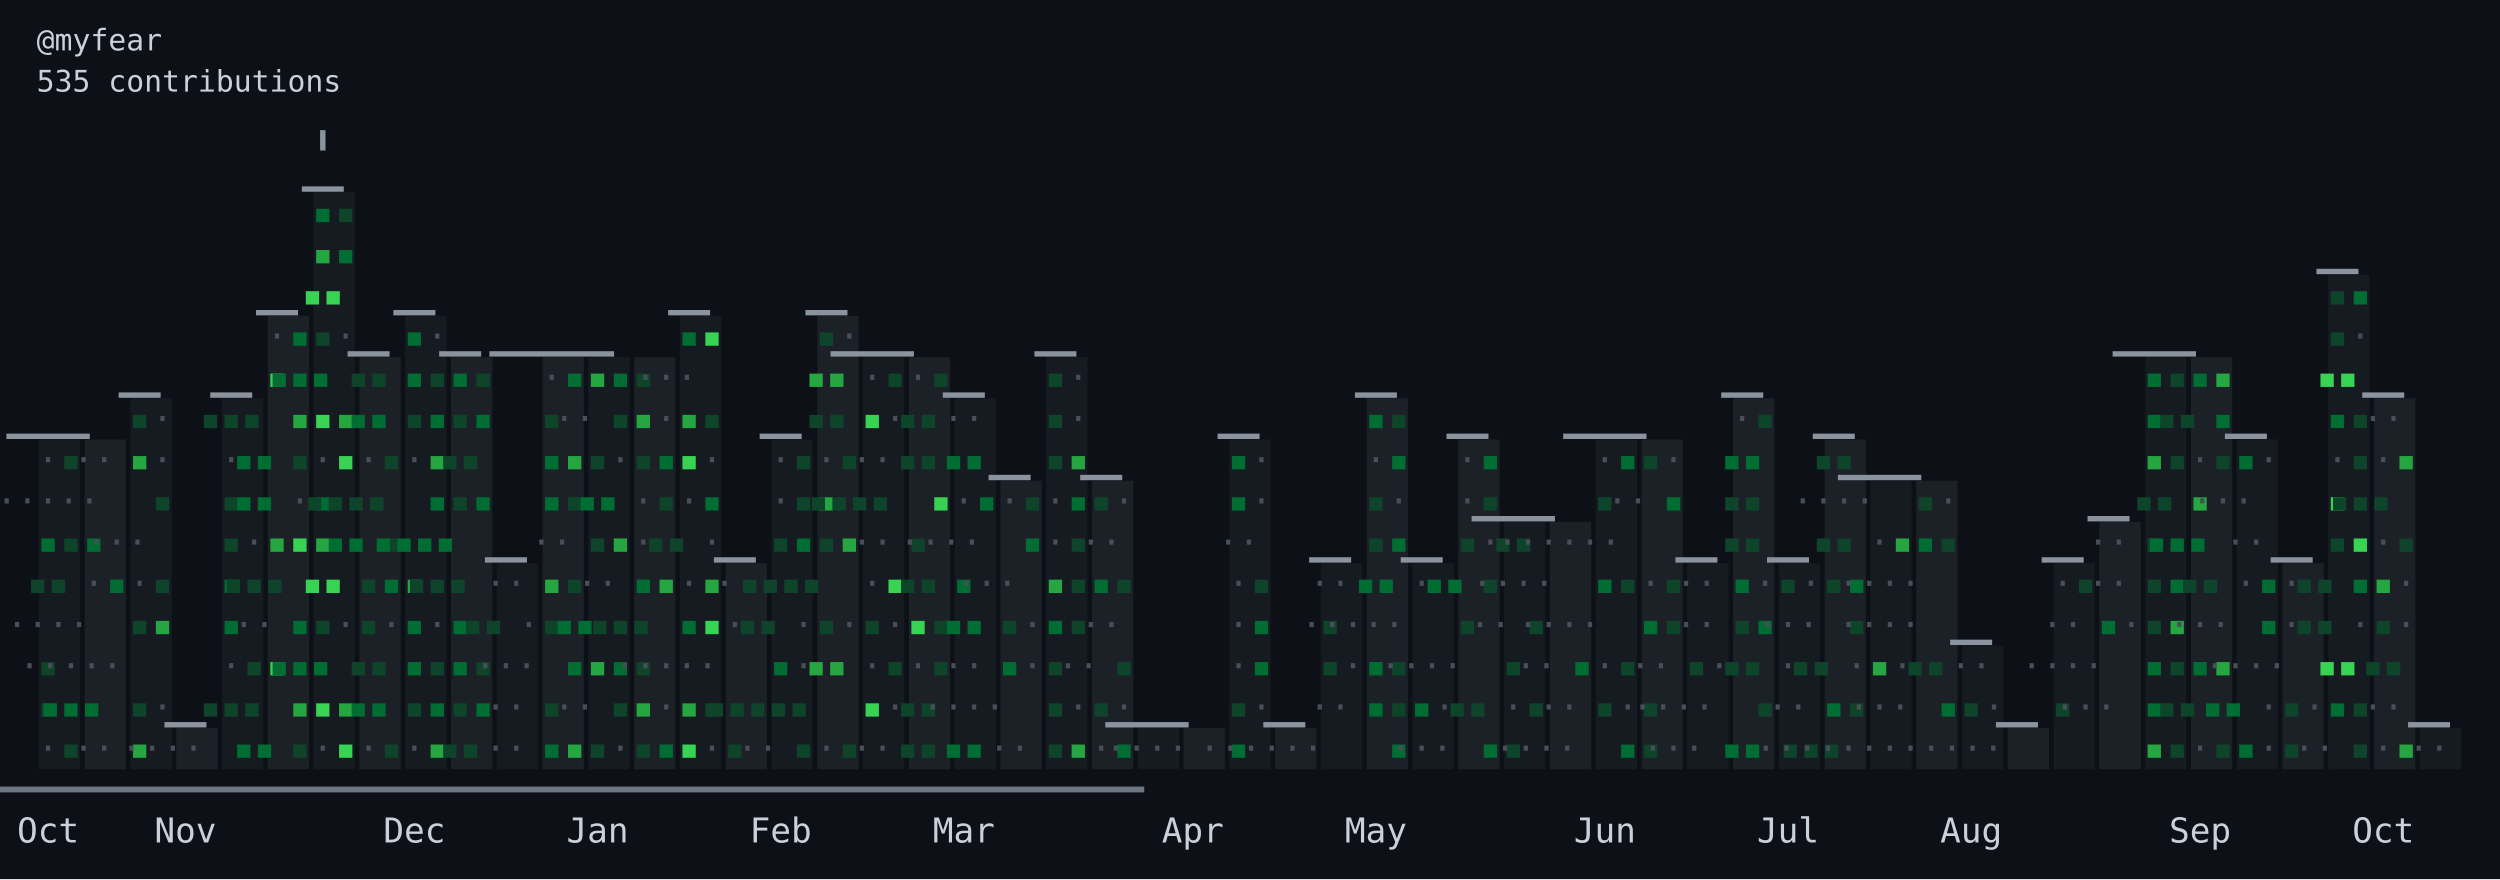
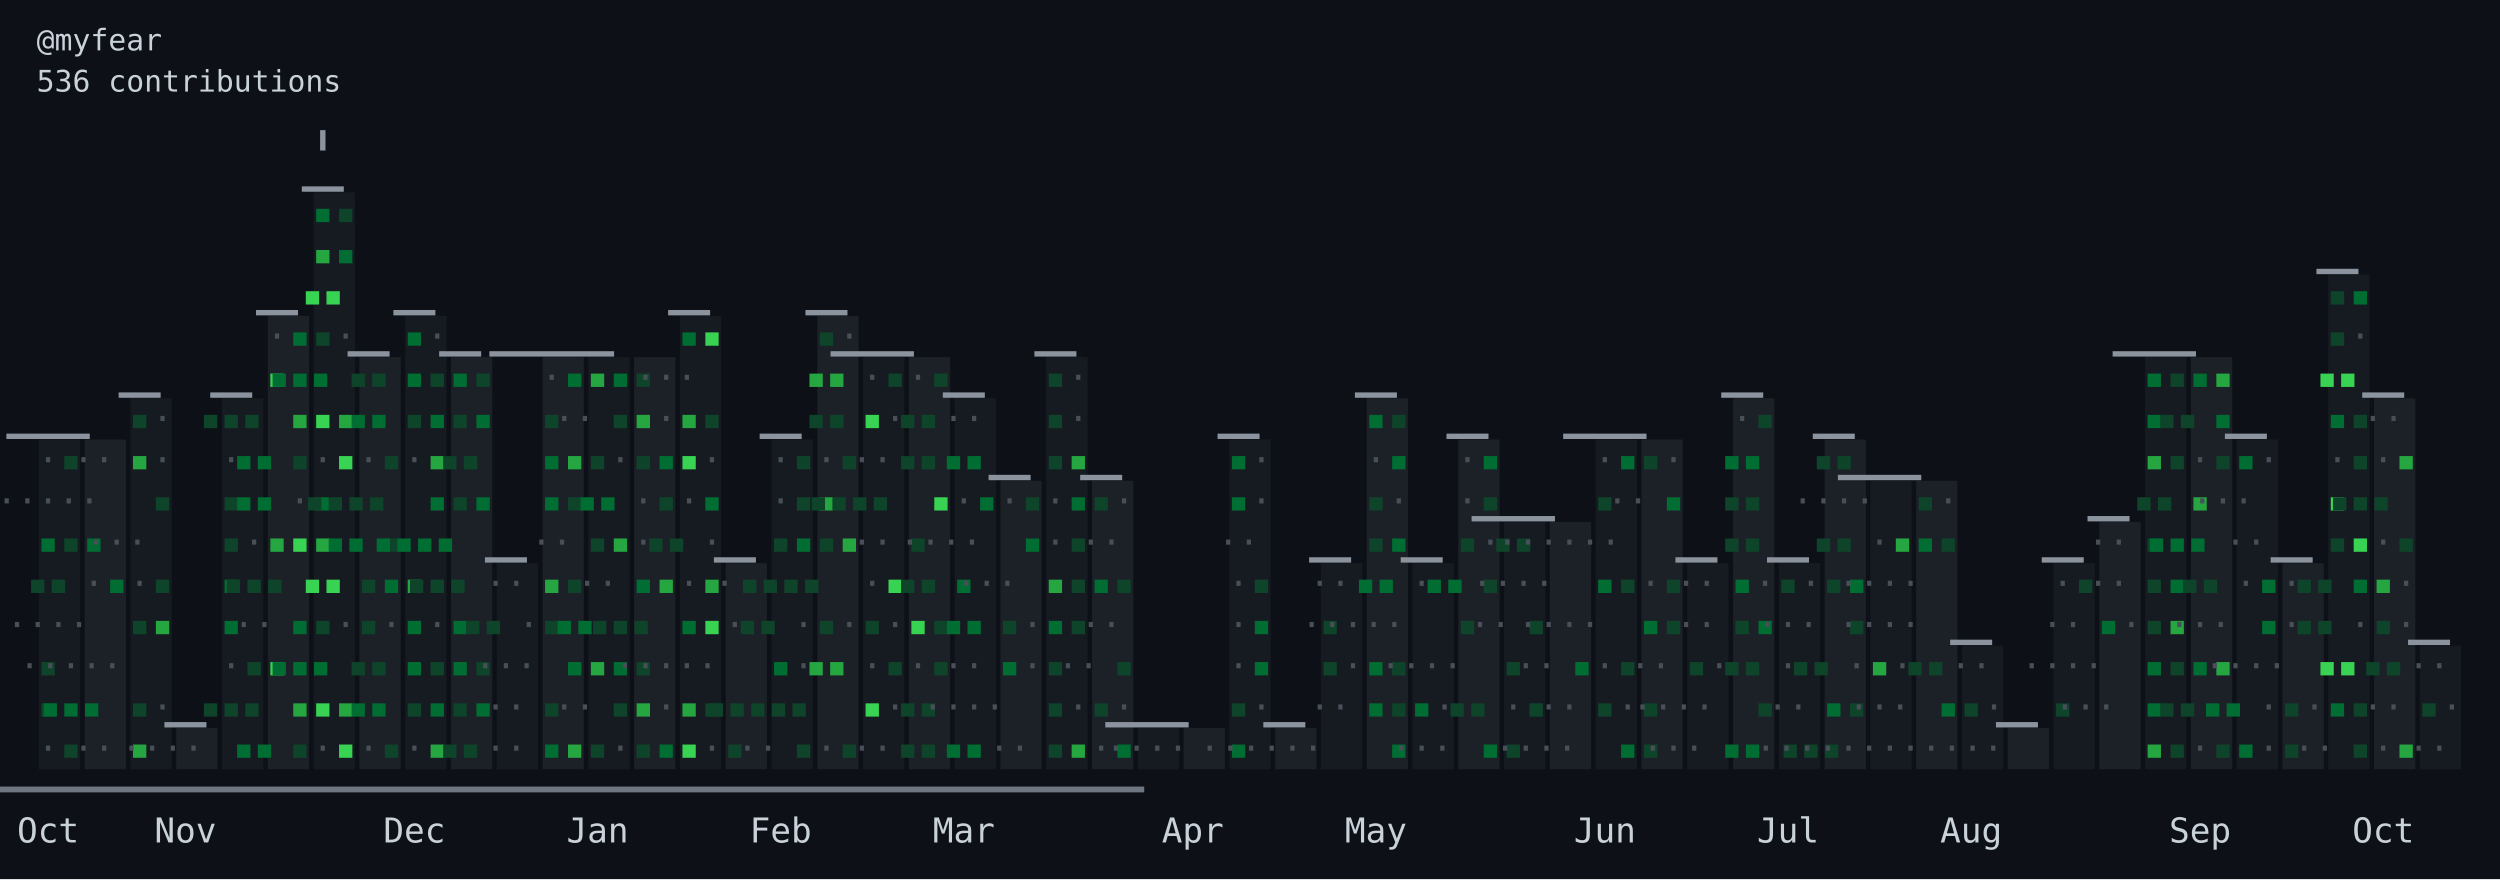
<svg xmlns="http://www.w3.org/2000/svg" width="1092" height="384" viewBox="0 0 1092 384" role="img" aria-labelledby="title desc">
  <rect width="100%" height="100%" fill="#0d1117" />
  <g font-family="ui-monospace, 'SF Mono', Menlo, Consolas, 'DejaVu Sans Mono', monospace" font-size="13" fill="#c9d1d9">
    <text x="16" y="22">@myfear</text>
-     <text x="16" y="40">535 contributions</text>
+     <text x="16" y="40">536 contributions</text>
  </g>
  <rect x="137" y="84" width="18" height="252" fill="#161b22" />
  <rect x="1017" y="120" width="18" height="216" fill="#161b22" />
  <rect x="117" y="138" width="18" height="198" fill="#1c2128" />
  <rect x="177" y="138" width="18" height="198" fill="#161b22" />
  <rect x="297" y="138" width="18" height="198" fill="#161b22" />
  <rect x="357" y="138" width="18" height="198" fill="#1c2128" />
  <rect x="157" y="156" width="18" height="180" fill="#1c2128" />
  <rect x="197" y="156" width="18" height="180" fill="#1c2128" />
  <rect x="237" y="156" width="18" height="180" fill="#1c2128" />
  <rect x="257" y="156" width="18" height="180" fill="#161b22" />
  <rect x="277" y="156" width="18" height="180" fill="#1c2128" />
  <rect x="377" y="156" width="18" height="180" fill="#161b22" />
  <rect x="397" y="156" width="18" height="180" fill="#1c2128" />
  <rect x="457" y="156" width="18" height="180" fill="#161b22" />
  <rect x="937" y="156" width="18" height="180" fill="#161b22" />
  <rect x="957" y="156" width="18" height="180" fill="#1c2128" />
  <rect x="57" y="174" width="18" height="162" fill="#161b22" />
  <rect x="97" y="174" width="18" height="162" fill="#161b22" />
  <rect x="417" y="174" width="18" height="162" fill="#161b22" />
  <rect x="597" y="174" width="18" height="162" fill="#1c2128" />
  <rect x="757" y="174" width="18" height="162" fill="#1c2128" />
  <rect x="1037" y="174" width="18" height="162" fill="#1c2128" />
  <rect x="17" y="192" width="18" height="144" fill="#161b22" />
  <rect x="37" y="192" width="18" height="144" fill="#1c2128" />
  <rect x="337" y="192" width="18" height="144" fill="#161b22" />
  <rect x="537" y="192" width="18" height="144" fill="#161b22" />
  <rect x="637" y="192" width="18" height="144" fill="#1c2128" />
  <rect x="697" y="192" width="18" height="144" fill="#161b22" />
  <rect x="717" y="192" width="18" height="144" fill="#1c2128" />
  <rect x="797" y="192" width="18" height="144" fill="#1c2128" />
  <rect x="977" y="192" width="18" height="144" fill="#161b22" />
  <rect x="437" y="210" width="18" height="126" fill="#1c2128" />
  <rect x="477" y="210" width="18" height="126" fill="#1c2128" />
  <rect x="817" y="210" width="18" height="126" fill="#161b22" />
  <rect x="837" y="210" width="18" height="126" fill="#1c2128" />
  <rect x="657" y="228" width="18" height="108" fill="#161b22" />
  <rect x="677" y="228" width="18" height="108" fill="#1c2128" />
  <rect x="917" y="228" width="18" height="108" fill="#1c2128" />
  <rect x="217" y="246" width="18" height="90" fill="#161b22" />
  <rect x="317" y="246" width="18" height="90" fill="#1c2128" />
  <rect x="577" y="246" width="18" height="90" fill="#161b22" />
  <rect x="617" y="246" width="18" height="90" fill="#161b22" />
  <rect x="737" y="246" width="18" height="90" fill="#161b22" />
  <rect x="777" y="246" width="18" height="90" fill="#161b22" />
  <rect x="897" y="246" width="18" height="90" fill="#161b22" />
  <rect x="997" y="246" width="18" height="90" fill="#1c2128" />
  <rect x="857" y="282" width="18" height="54" fill="#161b22" />
+   <rect x="1057" y="282" width="18" height="54" fill="#161b22" />
  <rect x="77" y="318" width="18" height="18" fill="#1c2128" />
  <rect x="497" y="318" width="18" height="18" fill="#161b22" />
  <rect x="517" y="318" width="18" height="18" fill="#1c2128" />
  <rect x="557" y="318" width="18" height="18" fill="#1c2128" />
  <rect x="877" y="318" width="18" height="18" fill="#1c2128" />
-   <rect x="1057" y="318" width="18" height="18" fill="#161b22" />
  <g font-family="ui-monospace, 'SF Mono', Menlo, Consolas, 'DejaVu Sans Mono', monospace" font-size="15" text-anchor="middle">
    <text x="141" y="62" fill="#8b949e">╻</text>
    <text x="141 151" y="80" fill="#8b949e">▁▁</text>
    <text x="141" y="98" fill="#006d32">▪</text>
    <text x="151" y="98" fill="#0e4429">▪</text>
    <text x="141" y="116" fill="#26a641">▪</text>
    <text x="151" y="116" fill="#006d32">▪</text>
    <text x="1021 1031" y="116" fill="#8b949e">▁▁</text>
    <text x="121 131" y="134" fill="#8b949e">▁▁</text>
    <text x="141 151" y="134" fill="#39d353">▪▪</text>
    <text x="181 191" y="134" fill="#8b949e">▁▁</text>
    <text x="301 311" y="134" fill="#8b949e">▁▁</text>
    <text x="361 371" y="134" fill="#8b949e">▁▁</text>
    <text x="1021" y="134" fill="#0e4429">▪</text>
    <text x="1031" y="134" fill="#006d32">▪</text>
    <text x="121" y="152" fill="#484f58">·</text>
    <text x="131" y="152" fill="#006d32">▪</text>
    <text x="141" y="152" fill="#0e4429">▪</text>
    <text x="151" y="152" fill="#484f58">·</text>
    <text x="161 171" y="152" fill="#8b949e">▁▁</text>
    <text x="181" y="152" fill="#006d32">▪</text>
    <text x="191" y="152" fill="#484f58">·</text>
    <text x="201 211" y="152" fill="#8b949e">▁▁</text>
    <text x="241 251 261 271 281 291" y="152" fill="#8b949e">▁▁▁▁▁▁</text>
    <text x="301" y="152" fill="#006d32">▪</text>
    <text x="311" y="152" fill="#39d353">▪</text>
    <text x="361" y="152" fill="#0e4429">▪</text>
    <text x="371" y="152" fill="#484f58">·</text>
    <text x="381 391 401 411" y="152" fill="#8b949e">▁▁▁▁</text>
    <text x="461 471" y="152" fill="#8b949e">▁▁</text>
    <text x="941 951 961 971" y="152" fill="#8b949e">▁▁▁▁</text>
    <text x="1021" y="152" fill="#0e4429">▪</text>
    <text x="1031" y="152" fill="#484f58">·</text>
    <text x="61 71" y="170" fill="#8b949e">▁▁</text>
    <text x="101 111" y="170" fill="#8b949e">▁▁</text>
    <text x="121" y="170" fill="#39d353">▪</text>
    <text x="131 141 151" y="170" fill="#006d32">▪▪▪</text>
    <text x="161 171" y="170" fill="#0e4429">▪▪</text>
    <text x="181" y="170" fill="#006d32">▪</text>
    <text x="191" y="170" fill="#0e4429">▪</text>
    <text x="201" y="170" fill="#006d32">▪</text>
    <text x="211" y="170" fill="#0e4429">▪</text>
    <text x="241" y="170" fill="#484f58">·</text>
    <text x="251" y="170" fill="#006d32">▪</text>
    <text x="261" y="170" fill="#26a641">▪</text>
    <text x="271" y="170" fill="#006d32">▪</text>
    <text x="281" y="170" fill="#0e4429">▪</text>
    <text x="291 301 311" y="170" fill="#484f58">···</text>
    <text x="361 371" y="170" fill="#26a641">▪▪</text>
    <text x="381" y="170" fill="#484f58">·</text>
    <text x="391" y="170" fill="#0e4429">▪</text>
    <text x="401" y="170" fill="#484f58">·</text>
    <text x="411" y="170" fill="#0e4429">▪</text>
    <text x="421 431" y="170" fill="#8b949e">▁▁</text>
    <text x="461" y="170" fill="#0e4429">▪</text>
    <text x="471" y="170" fill="#484f58">·</text>
    <text x="601 611" y="170" fill="#8b949e">▁▁</text>
    <text x="761 771" y="170" fill="#8b949e">▁▁</text>
    <text x="941" y="170" fill="#006d32">▪</text>
    <text x="951" y="170" fill="#0e4429">▪</text>
    <text x="961" y="170" fill="#006d32">▪</text>
    <text x="971" y="170" fill="#26a641">▪</text>
    <text x="1021 1031" y="170" fill="#39d353">▪▪</text>
    <text x="1041 1051" y="170" fill="#8b949e">▁▁</text>
    <text x="21 31 41 51" y="188" fill="#8b949e">▁▁▁▁</text>
    <text x="61" y="188" fill="#0e4429">▪</text>
    <text x="71" y="188" fill="#484f58">·</text>
    <text x="101 111 121" y="188" fill="#0e4429">▪▪▪</text>
    <text x="131" y="188" fill="#26a641">▪</text>
    <text x="141" y="188" fill="#39d353">▪</text>
    <text x="151" y="188" fill="#26a641">▪</text>
    <text x="161 171" y="188" fill="#006d32">▪▪</text>
    <text x="181" y="188" fill="#0e4429">▪</text>
    <text x="191" y="188" fill="#006d32">▪</text>
    <text x="201" y="188" fill="#0e4429">▪</text>
    <text x="211" y="188" fill="#006d32">▪</text>
    <text x="241" y="188" fill="#0e4429">▪</text>
    <text x="251 261" y="188" fill="#484f58">··</text>
    <text x="271" y="188" fill="#0e4429">▪</text>
    <text x="281" y="188" fill="#26a641">▪</text>
    <text x="291" y="188" fill="#484f58">·</text>
    <text x="301" y="188" fill="#26a641">▪</text>
    <text x="311" y="188" fill="#0e4429">▪</text>
    <text x="341 351" y="188" fill="#8b949e">▁▁</text>
    <text x="361 371" y="188" fill="#0e4429">▪▪</text>
    <text x="381" y="188" fill="#39d353">▪</text>
    <text x="391" y="188" fill="#484f58">·</text>
    <text x="401 411" y="188" fill="#0e4429">▪▪</text>
    <text x="421 431" y="188" fill="#484f58">··</text>
    <text x="461" y="188" fill="#0e4429">▪</text>
    <text x="471" y="188" fill="#484f58">·</text>
    <text x="541 551" y="188" fill="#8b949e">▁▁</text>
    <text x="601" y="188" fill="#006d32">▪</text>
    <text x="611" y="188" fill="#0e4429">▪</text>
    <text x="641 651" y="188" fill="#8b949e">▁▁</text>
    <text x="701 711 721 731" y="188" fill="#8b949e">▁▁▁▁</text>
    <text x="761" y="188" fill="#484f58">·</text>
    <text x="771" y="188" fill="#0e4429">▪</text>
    <text x="801 811" y="188" fill="#8b949e">▁▁</text>
    <text x="941" y="188" fill="#006d32">▪</text>
    <text x="951 961" y="188" fill="#0e4429">▪▪</text>
    <text x="971" y="188" fill="#006d32">▪</text>
    <text x="981 991" y="188" fill="#8b949e">▁▁</text>
    <text x="1021" y="188" fill="#006d32">▪</text>
    <text x="1031" y="188" fill="#0e4429">▪</text>
    <text x="1041 1051" y="188" fill="#484f58">··</text>
    <text x="21" y="206" fill="#484f58">·</text>
    <text x="31" y="206" fill="#0e4429">▪</text>
    <text x="41 51" y="206" fill="#484f58">··</text>
    <text x="61" y="206" fill="#26a641">▪</text>
    <text x="71" y="206" fill="#484f58">·</text>
    <text x="101" y="206" fill="#484f58">·</text>
    <text x="111 121" y="206" fill="#006d32">▪▪</text>
    <text x="131" y="206" fill="#0e4429">▪</text>
    <text x="141" y="206" fill="#484f58">·</text>
    <text x="151" y="206" fill="#39d353">▪</text>
    <text x="161" y="206" fill="#484f58">·</text>
    <text x="171" y="206" fill="#0e4429">▪</text>
    <text x="181" y="206" fill="#484f58">·</text>
    <text x="191" y="206" fill="#26a641">▪</text>
    <text x="201 211" y="206" fill="#0e4429">▪▪</text>
    <text x="241" y="206" fill="#006d32">▪</text>
    <text x="251" y="206" fill="#26a641">▪</text>
    <text x="261" y="206" fill="#0e4429">▪</text>
    <text x="271" y="206" fill="#484f58">·</text>
    <text x="281" y="206" fill="#0e4429">▪</text>
    <text x="291" y="206" fill="#006d32">▪</text>
    <text x="301" y="206" fill="#39d353">▪</text>
    <text x="311" y="206" fill="#484f58">·</text>
    <text x="341" y="206" fill="#484f58">·</text>
    <text x="351" y="206" fill="#0e4429">▪</text>
    <text x="361" y="206" fill="#484f58">·</text>
    <text x="371" y="206" fill="#0e4429">▪</text>
    <text x="381 391" y="206" fill="#484f58">··</text>
    <text x="401 411" y="206" fill="#0e4429">▪▪</text>
    <text x="421 431" y="206" fill="#006d32">▪▪</text>
    <text x="441 451" y="206" fill="#8b949e">▁▁</text>
    <text x="461" y="206" fill="#0e4429">▪</text>
    <text x="471" y="206" fill="#26a641">▪</text>
    <text x="481 491" y="206" fill="#8b949e">▁▁</text>
    <text x="541" y="206" fill="#006d32">▪</text>
    <text x="551" y="206" fill="#484f58">·</text>
    <text x="601" y="206" fill="#484f58">·</text>
    <text x="611" y="206" fill="#006d32">▪</text>
    <text x="641" y="206" fill="#484f58">·</text>
    <text x="651" y="206" fill="#006d32">▪</text>
    <text x="701" y="206" fill="#484f58">·</text>
    <text x="711" y="206" fill="#006d32">▪</text>
    <text x="721" y="206" fill="#0e4429">▪</text>
    <text x="731" y="206" fill="#484f58">·</text>
    <text x="761 771" y="206" fill="#006d32">▪▪</text>
    <text x="801 811" y="206" fill="#0e4429">▪▪</text>
    <text x="821 831 841 851" y="206" fill="#8b949e">▁▁▁▁</text>
    <text x="941" y="206" fill="#26a641">▪</text>
    <text x="951" y="206" fill="#0e4429">▪</text>
    <text x="961" y="206" fill="#484f58">·</text>
    <text x="971" y="206" fill="#0e4429">▪</text>
    <text x="981" y="206" fill="#006d32">▪</text>
    <text x="991" y="206" fill="#484f58">·</text>
    <text x="1021" y="206" fill="#484f58">·</text>
    <text x="1031" y="206" fill="#0e4429">▪</text>
    <text x="1041" y="206" fill="#484f58">·</text>
    <text x="1051" y="206" fill="#26a641">▪</text>
    <text x="21 31 41 51 61" y="224" fill="#484f58">·····</text>
    <text x="71" y="224" fill="#0e4429">▪</text>
    <text x="101" y="224" fill="#0e4429">▪</text>
    <text x="111 121" y="224" fill="#006d32">▪▪</text>
    <text x="131" y="224" fill="#484f58">·</text>
    <text x="141" y="224" fill="#006d32">▪</text>
    <text x="151 161 171 181" y="224" fill="#0e4429">▪▪▪▪</text>
    <text x="191" y="224" fill="#006d32">▪</text>
    <text x="201" y="224" fill="#0e4429">▪</text>
    <text x="211" y="224" fill="#006d32">▪</text>
    <text x="241" y="224" fill="#006d32">▪</text>
    <text x="251" y="224" fill="#0e4429">▪</text>
    <text x="261 271" y="224" fill="#006d32">▪▪</text>
    <text x="281" y="224" fill="#484f58">·</text>
    <text x="291" y="224" fill="#0e4429">▪</text>
    <text x="301" y="224" fill="#484f58">·</text>
    <text x="311" y="224" fill="#006d32">▪</text>
    <text x="341" y="224" fill="#484f58">·</text>
    <text x="351" y="224" fill="#0e4429">▪</text>
    <text x="361" y="224" fill="#26a641">▪</text>
    <text x="371 381 391 401" y="224" fill="#0e4429">▪▪▪▪</text>
    <text x="411" y="224" fill="#39d353">▪</text>
    <text x="421" y="224" fill="#484f58">·</text>
    <text x="431" y="224" fill="#006d32">▪</text>
    <text x="441" y="224" fill="#484f58">·</text>
    <text x="451" y="224" fill="#0e4429">▪</text>
    <text x="461" y="224" fill="#484f58">·</text>
    <text x="471" y="224" fill="#006d32">▪</text>
    <text x="481" y="224" fill="#0e4429">▪</text>
    <text x="491" y="224" fill="#484f58">·</text>
    <text x="541" y="224" fill="#006d32">▪</text>
    <text x="551" y="224" fill="#484f58">·</text>
    <text x="601" y="224" fill="#0e4429">▪</text>
    <text x="611" y="224" fill="#484f58">·</text>
    <text x="641" y="224" fill="#484f58">·</text>
    <text x="651" y="224" fill="#0e4429">▪</text>
    <text x="661 671 681 691" y="224" fill="#8b949e">▁▁▁▁</text>
    <text x="701" y="224" fill="#0e4429">▪</text>
    <text x="711 721" y="224" fill="#484f58">··</text>
    <text x="731" y="224" fill="#006d32">▪</text>
    <text x="761 771" y="224" fill="#0e4429">▪▪</text>
    <text x="801 811 821 831" y="224" fill="#484f58">····</text>
    <text x="841" y="224" fill="#0e4429">▪</text>
    <text x="851" y="224" fill="#484f58">·</text>
    <text x="921 931" y="224" fill="#8b949e">▁▁</text>
    <text x="941 951" y="224" fill="#0e4429">▪▪</text>
    <text x="961" y="224" fill="#26a641">▪</text>
    <text x="971 981 991" y="224" fill="#484f58">···</text>
    <text x="1021" y="224" fill="#39d353">▪</text>
    <text x="1031 1041 1051" y="224" fill="#0e4429">▪▪▪</text>
    <text x="21" y="242" fill="#006d32">▪</text>
    <text x="31" y="242" fill="#0e4429">▪</text>
    <text x="41" y="242" fill="#006d32">▪</text>
    <text x="51 61 71" y="242" fill="#484f58">···</text>
    <text x="101" y="242" fill="#0e4429">▪</text>
    <text x="111" y="242" fill="#484f58">·</text>
    <text x="121" y="242" fill="#26a641">▪</text>
    <text x="131" y="242" fill="#39d353">▪</text>
    <text x="141" y="242" fill="#26a641">▪</text>
    <text x="151 161" y="242" fill="#006d32">▪▪</text>
    <text x="171" y="242" fill="#0e4429">▪</text>
    <text x="181 191 201 211" y="242" fill="#006d32">▪▪▪▪</text>
    <text x="221 231" y="242" fill="#8b949e">▁▁</text>
    <text x="241 251" y="242" fill="#484f58">··</text>
    <text x="261" y="242" fill="#0e4429">▪</text>
    <text x="271" y="242" fill="#26a641">▪</text>
    <text x="281" y="242" fill="#484f58">·</text>
    <text x="291 301" y="242" fill="#0e4429">▪▪</text>
    <text x="311" y="242" fill="#484f58">·</text>
    <text x="321 331" y="242" fill="#8b949e">▁▁</text>
    <text x="341" y="242" fill="#0e4429">▪</text>
    <text x="351" y="242" fill="#006d32">▪</text>
    <text x="361" y="242" fill="#0e4429">▪</text>
    <text x="371" y="242" fill="#26a641">▪</text>
    <text x="381 391" y="242" fill="#484f58">··</text>
    <text x="401" y="242" fill="#0e4429">▪</text>
    <text x="411 421 431 441" y="242" fill="#484f58">····</text>
    <text x="451" y="242" fill="#006d32">▪</text>
    <text x="461" y="242" fill="#484f58">·</text>
    <text x="471" y="242" fill="#0e4429">▪</text>
    <text x="481 491" y="242" fill="#484f58">··</text>
    <text x="541 551" y="242" fill="#484f58">··</text>
    <text x="581 591" y="242" fill="#8b949e">▁▁</text>
    <text x="601" y="242" fill="#0e4429">▪</text>
    <text x="611" y="242" fill="#006d32">▪</text>
    <text x="621 631" y="242" fill="#8b949e">▁▁</text>
    <text x="641" y="242" fill="#0e4429">▪</text>
    <text x="651" y="242" fill="#484f58">·</text>
    <text x="661 671" y="242" fill="#0e4429">▪▪</text>
    <text x="681 691 701 711 721 731" y="242" fill="#484f58">······</text>
    <text x="741 751" y="242" fill="#8b949e">▁▁</text>
    <text x="761 771" y="242" fill="#0e4429">▪▪</text>
    <text x="781 791" y="242" fill="#8b949e">▁▁</text>
    <text x="801 811" y="242" fill="#0e4429">▪▪</text>
    <text x="821" y="242" fill="#484f58">·</text>
    <text x="831" y="242" fill="#26a641">▪</text>
    <text x="841" y="242" fill="#006d32">▪</text>
    <text x="851" y="242" fill="#0e4429">▪</text>
    <text x="901 911" y="242" fill="#8b949e">▁▁</text>
    <text x="921 931" y="242" fill="#484f58">··</text>
    <text x="941" y="242" fill="#0e4429">▪</text>
    <text x="951 961 971" y="242" fill="#006d32">▪▪▪</text>
    <text x="981 991" y="242" fill="#484f58">··</text>
    <text x="1001 1011" y="242" fill="#8b949e">▁▁</text>
    <text x="1021" y="242" fill="#0e4429">▪</text>
    <text x="1031" y="242" fill="#39d353">▪</text>
    <text x="1041" y="242" fill="#484f58">·</text>
    <text x="1051" y="242" fill="#0e4429">▪</text>
    <text x="21 31" y="260" fill="#0e4429">▪▪</text>
    <text x="41" y="260" fill="#484f58">·</text>
    <text x="51" y="260" fill="#006d32">▪</text>
    <text x="61" y="260" fill="#484f58">·</text>
    <text x="71" y="260" fill="#0e4429">▪</text>
    <text x="101" y="260" fill="#006d32">▪</text>
    <text x="111 121 131" y="260" fill="#0e4429">▪▪▪</text>
    <text x="141 151" y="260" fill="#39d353">▪▪</text>
    <text x="161" y="260" fill="#0e4429">▪</text>
    <text x="171" y="260" fill="#006d32">▪</text>
    <text x="181" y="260" fill="#26a641">▪</text>
    <text x="191 201 211" y="260" fill="#0e4429">▪▪▪</text>
    <text x="221 231" y="260" fill="#484f58">··</text>
    <text x="241" y="260" fill="#26a641">▪</text>
    <text x="251" y="260" fill="#0e4429">▪</text>
    <text x="261 271" y="260" fill="#484f58">··</text>
    <text x="281" y="260" fill="#006d32">▪</text>
    <text x="291" y="260" fill="#26a641">▪</text>
    <text x="301" y="260" fill="#484f58">·</text>
    <text x="311" y="260" fill="#26a641">▪</text>
    <text x="321 331" y="260" fill="#484f58">··</text>
    <text x="341 351 361 371" y="260" fill="#0e4429">▪▪▪▪</text>
    <text x="381" y="260" fill="#484f58">·</text>
    <text x="391" y="260" fill="#39d353">▪</text>
    <text x="401 411" y="260" fill="#0e4429">▪▪</text>
    <text x="421" y="260" fill="#006d32">▪</text>
    <text x="431 441 451" y="260" fill="#484f58">···</text>
    <text x="461" y="260" fill="#26a641">▪</text>
    <text x="471" y="260" fill="#0e4429">▪</text>
    <text x="481" y="260" fill="#006d32">▪</text>
    <text x="491" y="260" fill="#0e4429">▪</text>
    <text x="541" y="260" fill="#484f58">·</text>
    <text x="551" y="260" fill="#0e4429">▪</text>
    <text x="581 591" y="260" fill="#484f58">··</text>
    <text x="601 611" y="260" fill="#006d32">▪▪</text>
    <text x="621" y="260" fill="#484f58">·</text>
    <text x="631 641" y="260" fill="#006d32">▪▪</text>
    <text x="651" y="260" fill="#0e4429">▪</text>
    <text x="661 671 681 691" y="260" fill="#484f58">····</text>
    <text x="701" y="260" fill="#006d32">▪</text>
    <text x="711" y="260" fill="#0e4429">▪</text>
    <text x="721" y="260" fill="#484f58">·</text>
    <text x="731" y="260" fill="#0e4429">▪</text>
    <text x="741 751" y="260" fill="#484f58">··</text>
    <text x="761" y="260" fill="#006d32">▪</text>
    <text x="771" y="260" fill="#484f58">·</text>
    <text x="781" y="260" fill="#0e4429">▪</text>
    <text x="791" y="260" fill="#484f58">·</text>
    <text x="801" y="260" fill="#0e4429">▪</text>
    <text x="811" y="260" fill="#006d32">▪</text>
    <text x="821 831 841 851" y="260" fill="#484f58">····</text>
    <text x="901" y="260" fill="#484f58">·</text>
    <text x="911" y="260" fill="#0e4429">▪</text>
    <text x="921 931" y="260" fill="#484f58">··</text>
    <text x="941" y="260" fill="#0e4429">▪</text>
    <text x="951" y="260" fill="#006d32">▪</text>
    <text x="961 971" y="260" fill="#0e4429">▪▪</text>
    <text x="981" y="260" fill="#484f58">·</text>
    <text x="991" y="260" fill="#006d32">▪</text>
    <text x="1001" y="260" fill="#484f58">·</text>
    <text x="1011 1021" y="260" fill="#0e4429">▪▪</text>
    <text x="1031" y="260" fill="#006d32">▪</text>
    <text x="1041" y="260" fill="#26a641">▪</text>
    <text x="1051" y="260" fill="#484f58">·</text>
    <text x="21 31 41 51" y="278" fill="#484f58">····</text>
    <text x="61" y="278" fill="#0e4429">▪</text>
    <text x="71" y="278" fill="#26a641">▪</text>
    <text x="101" y="278" fill="#006d32">▪</text>
    <text x="111 121" y="278" fill="#484f58">··</text>
    <text x="131" y="278" fill="#006d32">▪</text>
    <text x="141" y="278" fill="#0e4429">▪</text>
    <text x="151" y="278" fill="#484f58">·</text>
    <text x="161" y="278" fill="#0e4429">▪</text>
    <text x="171" y="278" fill="#484f58">·</text>
    <text x="181" y="278" fill="#006d32">▪</text>
    <text x="191" y="278" fill="#484f58">·</text>
    <text x="201" y="278" fill="#006d32">▪</text>
    <text x="211 221" y="278" fill="#0e4429">▪▪</text>
    <text x="231" y="278" fill="#484f58">·</text>
    <text x="241" y="278" fill="#0e4429">▪</text>
    <text x="251 261" y="278" fill="#006d32">▪▪</text>
    <text x="271 281 291" y="278" fill="#0e4429">▪▪▪</text>
    <text x="301" y="278" fill="#006d32">▪</text>
    <text x="311" y="278" fill="#39d353">▪</text>
    <text x="321" y="278" fill="#484f58">·</text>
    <text x="331 341" y="278" fill="#0e4429">▪▪</text>
    <text x="351" y="278" fill="#484f58">·</text>
    <text x="361" y="278" fill="#0e4429">▪</text>
    <text x="371" y="278" fill="#484f58">·</text>
    <text x="381" y="278" fill="#0e4429">▪</text>
    <text x="391" y="278" fill="#484f58">·</text>
    <text x="401" y="278" fill="#39d353">▪</text>
    <text x="411" y="278" fill="#0e4429">▪</text>
    <text x="421 431" y="278" fill="#006d32">▪▪</text>
    <text x="441" y="278" fill="#0e4429">▪</text>
    <text x="451" y="278" fill="#484f58">·</text>
    <text x="461" y="278" fill="#006d32">▪</text>
    <text x="471" y="278" fill="#0e4429">▪</text>
    <text x="481 491" y="278" fill="#484f58">··</text>
    <text x="541" y="278" fill="#484f58">·</text>
    <text x="551" y="278" fill="#006d32">▪</text>
    <text x="581" y="278" fill="#0e4429">▪</text>
    <text x="591 601 611 621 631" y="278" fill="#484f58">·····</text>
    <text x="641" y="278" fill="#0e4429">▪</text>
    <text x="651 661" y="278" fill="#484f58">··</text>
    <text x="671" y="278" fill="#0e4429">▪</text>
    <text x="681 691 701 711" y="278" fill="#484f58">····</text>
    <text x="721" y="278" fill="#006d32">▪</text>
    <text x="731" y="278" fill="#0e4429">▪</text>
    <text x="741 751" y="278" fill="#484f58">··</text>
    <text x="761" y="278" fill="#0e4429">▪</text>
    <text x="771" y="278" fill="#006d32">▪</text>
    <text x="781 791 801" y="278" fill="#484f58">···</text>
    <text x="811" y="278" fill="#0e4429">▪</text>
    <text x="821 831 841 851" y="278" fill="#484f58">····</text>
    <text x="861 871" y="278" fill="#8b949e">▁▁</text>
    <text x="901 911" y="278" fill="#484f58">··</text>
    <text x="921" y="278" fill="#006d32">▪</text>
    <text x="931" y="278" fill="#484f58">·</text>
    <text x="941" y="278" fill="#0e4429">▪</text>
    <text x="951" y="278" fill="#26a641">▪</text>
    <text x="961 971 981" y="278" fill="#484f58">···</text>
    <text x="991" y="278" fill="#006d32">▪</text>
    <text x="1001" y="278" fill="#484f58">·</text>
    <text x="1011 1021" y="278" fill="#0e4429">▪▪</text>
    <text x="1031" y="278" fill="#484f58">·</text>
    <text x="1041" y="278" fill="#0e4429">▪</text>
    <text x="1051" y="278" fill="#484f58">·</text>
+     <text x="1061 1071" y="278" fill="#8b949e">▁▁</text>
    <text x="21" y="296" fill="#0e4429">▪</text>
    <text x="31 41 51 61 71" y="296" fill="#484f58">·····</text>
    <text x="101" y="296" fill="#484f58">·</text>
    <text x="111" y="296" fill="#0e4429">▪</text>
    <text x="121" y="296" fill="#39d353">▪</text>
    <text x="131 141 151" y="296" fill="#006d32">▪▪▪</text>
    <text x="161 171" y="296" fill="#0e4429">▪▪</text>
    <text x="181" y="296" fill="#006d32">▪</text>
    <text x="191" y="296" fill="#0e4429">▪</text>
    <text x="201" y="296" fill="#006d32">▪</text>
    <text x="211" y="296" fill="#0e4429">▪</text>
    <text x="221 231 241" y="296" fill="#484f58">···</text>
    <text x="251" y="296" fill="#006d32">▪</text>
    <text x="261" y="296" fill="#26a641">▪</text>
    <text x="271" y="296" fill="#006d32">▪</text>
    <text x="281" y="296" fill="#0e4429">▪</text>
    <text x="291 301 311 321 331" y="296" fill="#484f58">·····</text>
    <text x="341" y="296" fill="#006d32">▪</text>
    <text x="351" y="296" fill="#484f58">·</text>
    <text x="361 371" y="296" fill="#26a641">▪▪</text>
    <text x="381" y="296" fill="#484f58">·</text>
    <text x="391" y="296" fill="#0e4429">▪</text>
    <text x="401" y="296" fill="#484f58">·</text>
    <text x="411" y="296" fill="#0e4429">▪</text>
    <text x="421 431" y="296" fill="#484f58">··</text>
    <text x="441" y="296" fill="#006d32">▪</text>
    <text x="451" y="296" fill="#484f58">·</text>
    <text x="461" y="296" fill="#0e4429">▪</text>
    <text x="471 481" y="296" fill="#484f58">··</text>
    <text x="491" y="296" fill="#0e4429">▪</text>
    <text x="541" y="296" fill="#484f58">·</text>
    <text x="551" y="296" fill="#006d32">▪</text>
    <text x="581" y="296" fill="#0e4429">▪</text>
    <text x="591" y="296" fill="#484f58">·</text>
    <text x="601" y="296" fill="#006d32">▪</text>
    <text x="611" y="296" fill="#0e4429">▪</text>
    <text x="621 631 641 651" y="296" fill="#484f58">····</text>
    <text x="661" y="296" fill="#0e4429">▪</text>
    <text x="671 681" y="296" fill="#484f58">··</text>
    <text x="691" y="296" fill="#006d32">▪</text>
    <text x="701" y="296" fill="#484f58">·</text>
    <text x="711" y="296" fill="#0e4429">▪</text>
    <text x="721 731" y="296" fill="#484f58">··</text>
    <text x="741" y="296" fill="#0e4429">▪</text>
    <text x="751" y="296" fill="#484f58">·</text>
    <text x="761 771" y="296" fill="#0e4429">▪▪</text>
    <text x="781" y="296" fill="#484f58">·</text>
    <text x="791 801" y="296" fill="#0e4429">▪▪</text>
    <text x="811" y="296" fill="#484f58">·</text>
    <text x="821" y="296" fill="#26a641">▪</text>
    <text x="831" y="296" fill="#484f58">·</text>
    <text x="841 851" y="296" fill="#0e4429">▪▪</text>
    <text x="861 871" y="296" fill="#484f58">··</text>
    <text x="901 911 921 931" y="296" fill="#484f58">····</text>
    <text x="941" y="296" fill="#006d32">▪</text>
    <text x="951" y="296" fill="#0e4429">▪</text>
    <text x="961" y="296" fill="#006d32">▪</text>
    <text x="971" y="296" fill="#26a641">▪</text>
    <text x="981 991 1001 1011" y="296" fill="#484f58">····</text>
    <text x="1021 1031" y="296" fill="#39d353">▪▪</text>
    <text x="1041 1051" y="296" fill="#0e4429">▪▪</text>
+     <text x="1061 1071" y="296" fill="#484f58">··</text>
    <text x="21" y="314" fill="#0e4429">▪</text>
    <text x="31 41 51" y="314" fill="#006d32">▪▪▪</text>
    <text x="61" y="314" fill="#0e4429">▪</text>
    <text x="71" y="314" fill="#484f58">·</text>
    <text x="81 91" y="314" fill="#8b949e">▁▁</text>
    <text x="101 111 121" y="314" fill="#0e4429">▪▪▪</text>
    <text x="131" y="314" fill="#26a641">▪</text>
    <text x="141" y="314" fill="#39d353">▪</text>
    <text x="151" y="314" fill="#26a641">▪</text>
    <text x="161 171" y="314" fill="#006d32">▪▪</text>
    <text x="181" y="314" fill="#0e4429">▪</text>
    <text x="191" y="314" fill="#006d32">▪</text>
    <text x="201" y="314" fill="#0e4429">▪</text>
    <text x="211" y="314" fill="#006d32">▪</text>
    <text x="221 231" y="314" fill="#484f58">··</text>
    <text x="241" y="314" fill="#0e4429">▪</text>
    <text x="251 261" y="314" fill="#484f58">··</text>
    <text x="271" y="314" fill="#0e4429">▪</text>
    <text x="281" y="314" fill="#26a641">▪</text>
    <text x="291" y="314" fill="#484f58">·</text>
    <text x="301" y="314" fill="#26a641">▪</text>
    <text x="311" y="314" fill="#0e4429">▪</text>
    <text x="321" y="314" fill="#484f58">·</text>
    <text x="331 341 351 361 371" y="314" fill="#0e4429">▪▪▪▪▪</text>
    <text x="381" y="314" fill="#39d353">▪</text>
    <text x="391" y="314" fill="#484f58">·</text>
    <text x="401 411" y="314" fill="#0e4429">▪▪</text>
    <text x="421 431 441 451" y="314" fill="#484f58">····</text>
    <text x="461" y="314" fill="#0e4429">▪</text>
    <text x="471" y="314" fill="#484f58">·</text>
    <text x="481" y="314" fill="#0e4429">▪</text>
    <text x="491" y="314" fill="#484f58">·</text>
    <text x="501 511 521 531" y="314" fill="#8b949e">▁▁▁▁</text>
    <text x="541" y="314" fill="#0e4429">▪</text>
    <text x="551" y="314" fill="#484f58">·</text>
    <text x="561 571" y="314" fill="#8b949e">▁▁</text>
    <text x="581 591" y="314" fill="#484f58">··</text>
    <text x="601" y="314" fill="#006d32">▪</text>
    <text x="611" y="314" fill="#0e4429">▪</text>
    <text x="621" y="314" fill="#006d32">▪</text>
    <text x="631" y="314" fill="#484f58">·</text>
    <text x="641 651" y="314" fill="#0e4429">▪▪</text>
    <text x="661" y="314" fill="#484f58">·</text>
    <text x="671" y="314" fill="#0e4429">▪</text>
    <text x="681 691" y="314" fill="#484f58">··</text>
    <text x="701" y="314" fill="#0e4429">▪</text>
    <text x="711" y="314" fill="#484f58">·</text>
    <text x="721" y="314" fill="#0e4429">▪</text>
    <text x="731 741 751 761" y="314" fill="#484f58">····</text>
    <text x="771" y="314" fill="#0e4429">▪</text>
    <text x="781 791" y="314" fill="#484f58">··</text>
    <text x="801" y="314" fill="#006d32">▪</text>
    <text x="811" y="314" fill="#0e4429">▪</text>
    <text x="821 831 841" y="314" fill="#484f58">···</text>
    <text x="851" y="314" fill="#006d32">▪</text>
    <text x="861" y="314" fill="#0e4429">▪</text>
    <text x="871" y="314" fill="#484f58">·</text>
    <text x="881 891" y="314" fill="#8b949e">▁▁</text>
    <text x="901" y="314" fill="#0e4429">▪</text>
    <text x="911 921 931" y="314" fill="#484f58">···</text>
    <text x="941" y="314" fill="#006d32">▪</text>
    <text x="951 961" y="314" fill="#0e4429">▪▪</text>
    <text x="971 981" y="314" fill="#006d32">▪▪</text>
    <text x="991" y="314" fill="#484f58">·</text>
    <text x="1001" y="314" fill="#0e4429">▪</text>
    <text x="1011" y="314" fill="#484f58">·</text>
    <text x="1021" y="314" fill="#006d32">▪</text>
    <text x="1031" y="314" fill="#0e4429">▪</text>
    <text x="1041 1051" y="314" fill="#484f58">··</text>
-     <text x="1061 1071" y="314" fill="#8b949e">▁▁</text>
+     <text x="1061" y="314" fill="#0e4429">▪</text>
+     <text x="1071" y="314" fill="#484f58">·</text>
    <text x="21" y="332" fill="#484f58">·</text>
    <text x="31" y="332" fill="#0e4429">▪</text>
    <text x="41 51" y="332" fill="#484f58">··</text>
    <text x="61" y="332" fill="#26a641">▪</text>
    <text x="71 81 91 101" y="332" fill="#484f58">····</text>
    <text x="111 121" y="332" fill="#006d32">▪▪</text>
    <text x="131" y="332" fill="#0e4429">▪</text>
    <text x="141" y="332" fill="#484f58">·</text>
    <text x="151" y="332" fill="#39d353">▪</text>
    <text x="161" y="332" fill="#484f58">·</text>
    <text x="171" y="332" fill="#0e4429">▪</text>
    <text x="181" y="332" fill="#484f58">·</text>
    <text x="191" y="332" fill="#26a641">▪</text>
    <text x="201 211" y="332" fill="#0e4429">▪▪</text>
    <text x="221 231" y="332" fill="#484f58">··</text>
    <text x="241" y="332" fill="#006d32">▪</text>
    <text x="251" y="332" fill="#26a641">▪</text>
    <text x="261" y="332" fill="#0e4429">▪</text>
    <text x="271" y="332" fill="#484f58">·</text>
    <text x="281" y="332" fill="#0e4429">▪</text>
    <text x="291" y="332" fill="#006d32">▪</text>
    <text x="301" y="332" fill="#39d353">▪</text>
    <text x="311" y="332" fill="#484f58">·</text>
    <text x="321" y="332" fill="#0e4429">▪</text>
    <text x="331 341" y="332" fill="#484f58">··</text>
    <text x="351" y="332" fill="#0e4429">▪</text>
    <text x="361" y="332" fill="#484f58">·</text>
    <text x="371" y="332" fill="#0e4429">▪</text>
    <text x="381 391" y="332" fill="#484f58">··</text>
    <text x="401 411" y="332" fill="#0e4429">▪▪</text>
    <text x="421 431" y="332" fill="#006d32">▪▪</text>
    <text x="441 451" y="332" fill="#484f58">··</text>
    <text x="461" y="332" fill="#0e4429">▪</text>
    <text x="471" y="332" fill="#26a641">▪</text>
    <text x="481" y="332" fill="#484f58">·</text>
    <text x="491" y="332" fill="#006d32">▪</text>
    <text x="501 511 521 531" y="332" fill="#484f58">····</text>
    <text x="541" y="332" fill="#006d32">▪</text>
    <text x="551 561 571 581 591 601" y="332" fill="#484f58">······</text>
    <text x="611" y="332" fill="#006d32">▪</text>
    <text x="621 631 641" y="332" fill="#484f58">···</text>
    <text x="651" y="332" fill="#006d32">▪</text>
    <text x="661" y="332" fill="#0e4429">▪</text>
    <text x="671 681 691 701" y="332" fill="#484f58">····</text>
    <text x="711" y="332" fill="#006d32">▪</text>
    <text x="721" y="332" fill="#0e4429">▪</text>
    <text x="731 741 751" y="332" fill="#484f58">···</text>
    <text x="761 771" y="332" fill="#006d32">▪▪</text>
    <text x="781" y="332" fill="#484f58">·</text>
    <text x="791 801 811" y="332" fill="#0e4429">▪▪▪</text>
    <text x="821 831 841 851 861 871 881 891 901 911 921 931" y="332" fill="#484f58">············</text>
    <text x="941" y="332" fill="#26a641">▪</text>
    <text x="951" y="332" fill="#0e4429">▪</text>
    <text x="961" y="332" fill="#484f58">·</text>
    <text x="971" y="332" fill="#0e4429">▪</text>
    <text x="981" y="332" fill="#006d32">▪</text>
    <text x="991" y="332" fill="#484f58">·</text>
    <text x="1001" y="332" fill="#0e4429">▪</text>
    <text x="1011 1021" y="332" fill="#484f58">··</text>
    <text x="1031" y="332" fill="#0e4429">▪</text>
    <text x="1041" y="332" fill="#484f58">·</text>
    <text x="1051" y="332" fill="#26a641">▪</text>
    <text x="1061 1071" y="332" fill="#484f58">··</text>
    <text x="21 31 41 51 61 71 81 91 101 111 121 131 141 151 161 171 181 191 201 211 221 231 241 251 261 271 281 291 301 311 321 331 341 351 361 371 381 391 401 411 421 431 441 451 461 471 481 491 501 511 521 531 541 551 561 571 581 591 601 611 621 631 641 651 661 671 681 691 701 711 721 731 741 751 761 771 781 791 801 811 821 831 841 851 861 871 881 891 901 911 921 931 941 951 961 971 981 991 1001 1011 1021 1031 1041 1051 1061 1071" y="350" fill="#6e7681">━━━━━━━━━━━━━━━━━━━━━━━━━━━━━━━━━━━━━━━━━━━━━━━━━━━━━━━━━━━━━━━━━━━━━━━━━━━━━━━━━━━━━━━━━━━━━━━━━━━━━━━━━━</text>
    <text x="21 31 41" y="368" fill="#c9d1d9">Oct</text>
    <text x="81 91 101" y="368" fill="#c9d1d9">Nov</text>
    <text x="181 191 201" y="368" fill="#c9d1d9">Dec</text>
    <text x="261 271 281" y="368" fill="#c9d1d9">Jan</text>
    <text x="341 351 361" y="368" fill="#c9d1d9">Feb</text>
    <text x="421 431 441" y="368" fill="#c9d1d9">Mar</text>
    <text x="521 531 541" y="368" fill="#c9d1d9">Apr</text>
    <text x="601 611 621" y="368" fill="#c9d1d9">May</text>
    <text x="701 711 721" y="368" fill="#c9d1d9">Jun</text>
    <text x="781 791 801" y="368" fill="#c9d1d9">Jul</text>
    <text x="861 871 881" y="368" fill="#c9d1d9">Aug</text>
    <text x="961 971 981" y="368" fill="#c9d1d9">Sep</text>
    <text x="1041 1051 1061" y="368" fill="#c9d1d9">Oct</text>
  </g>
</svg>
